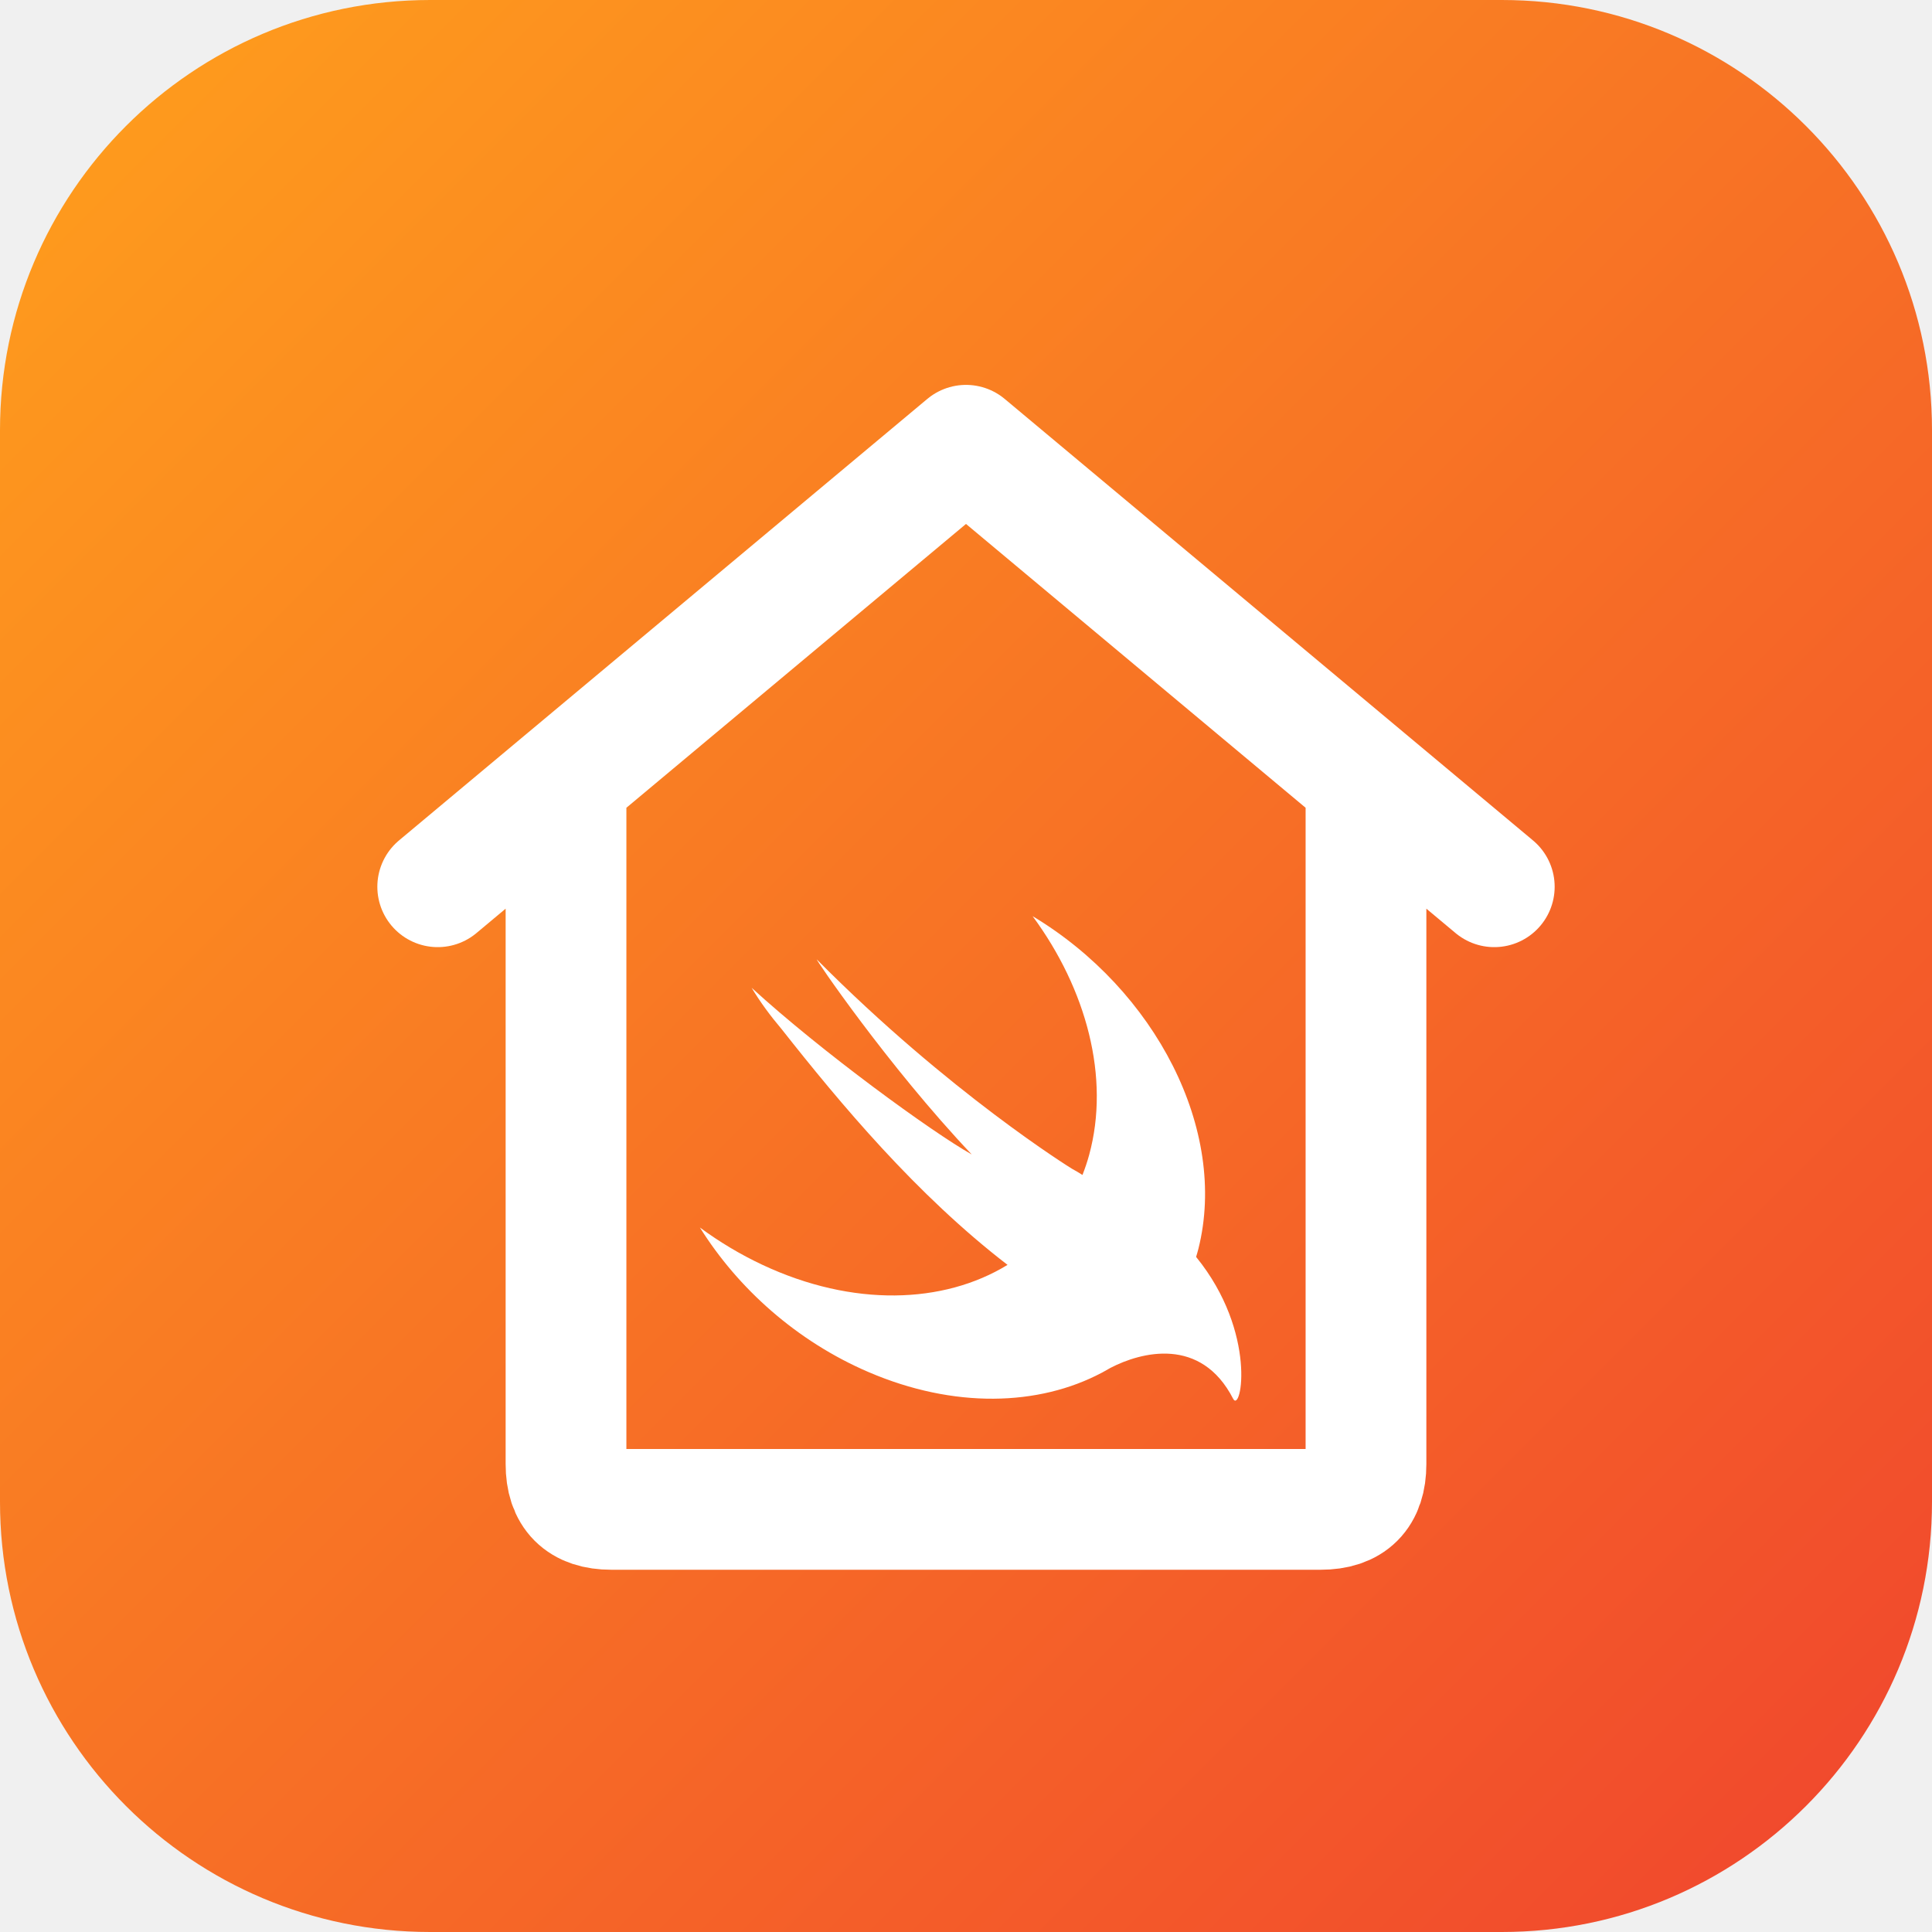
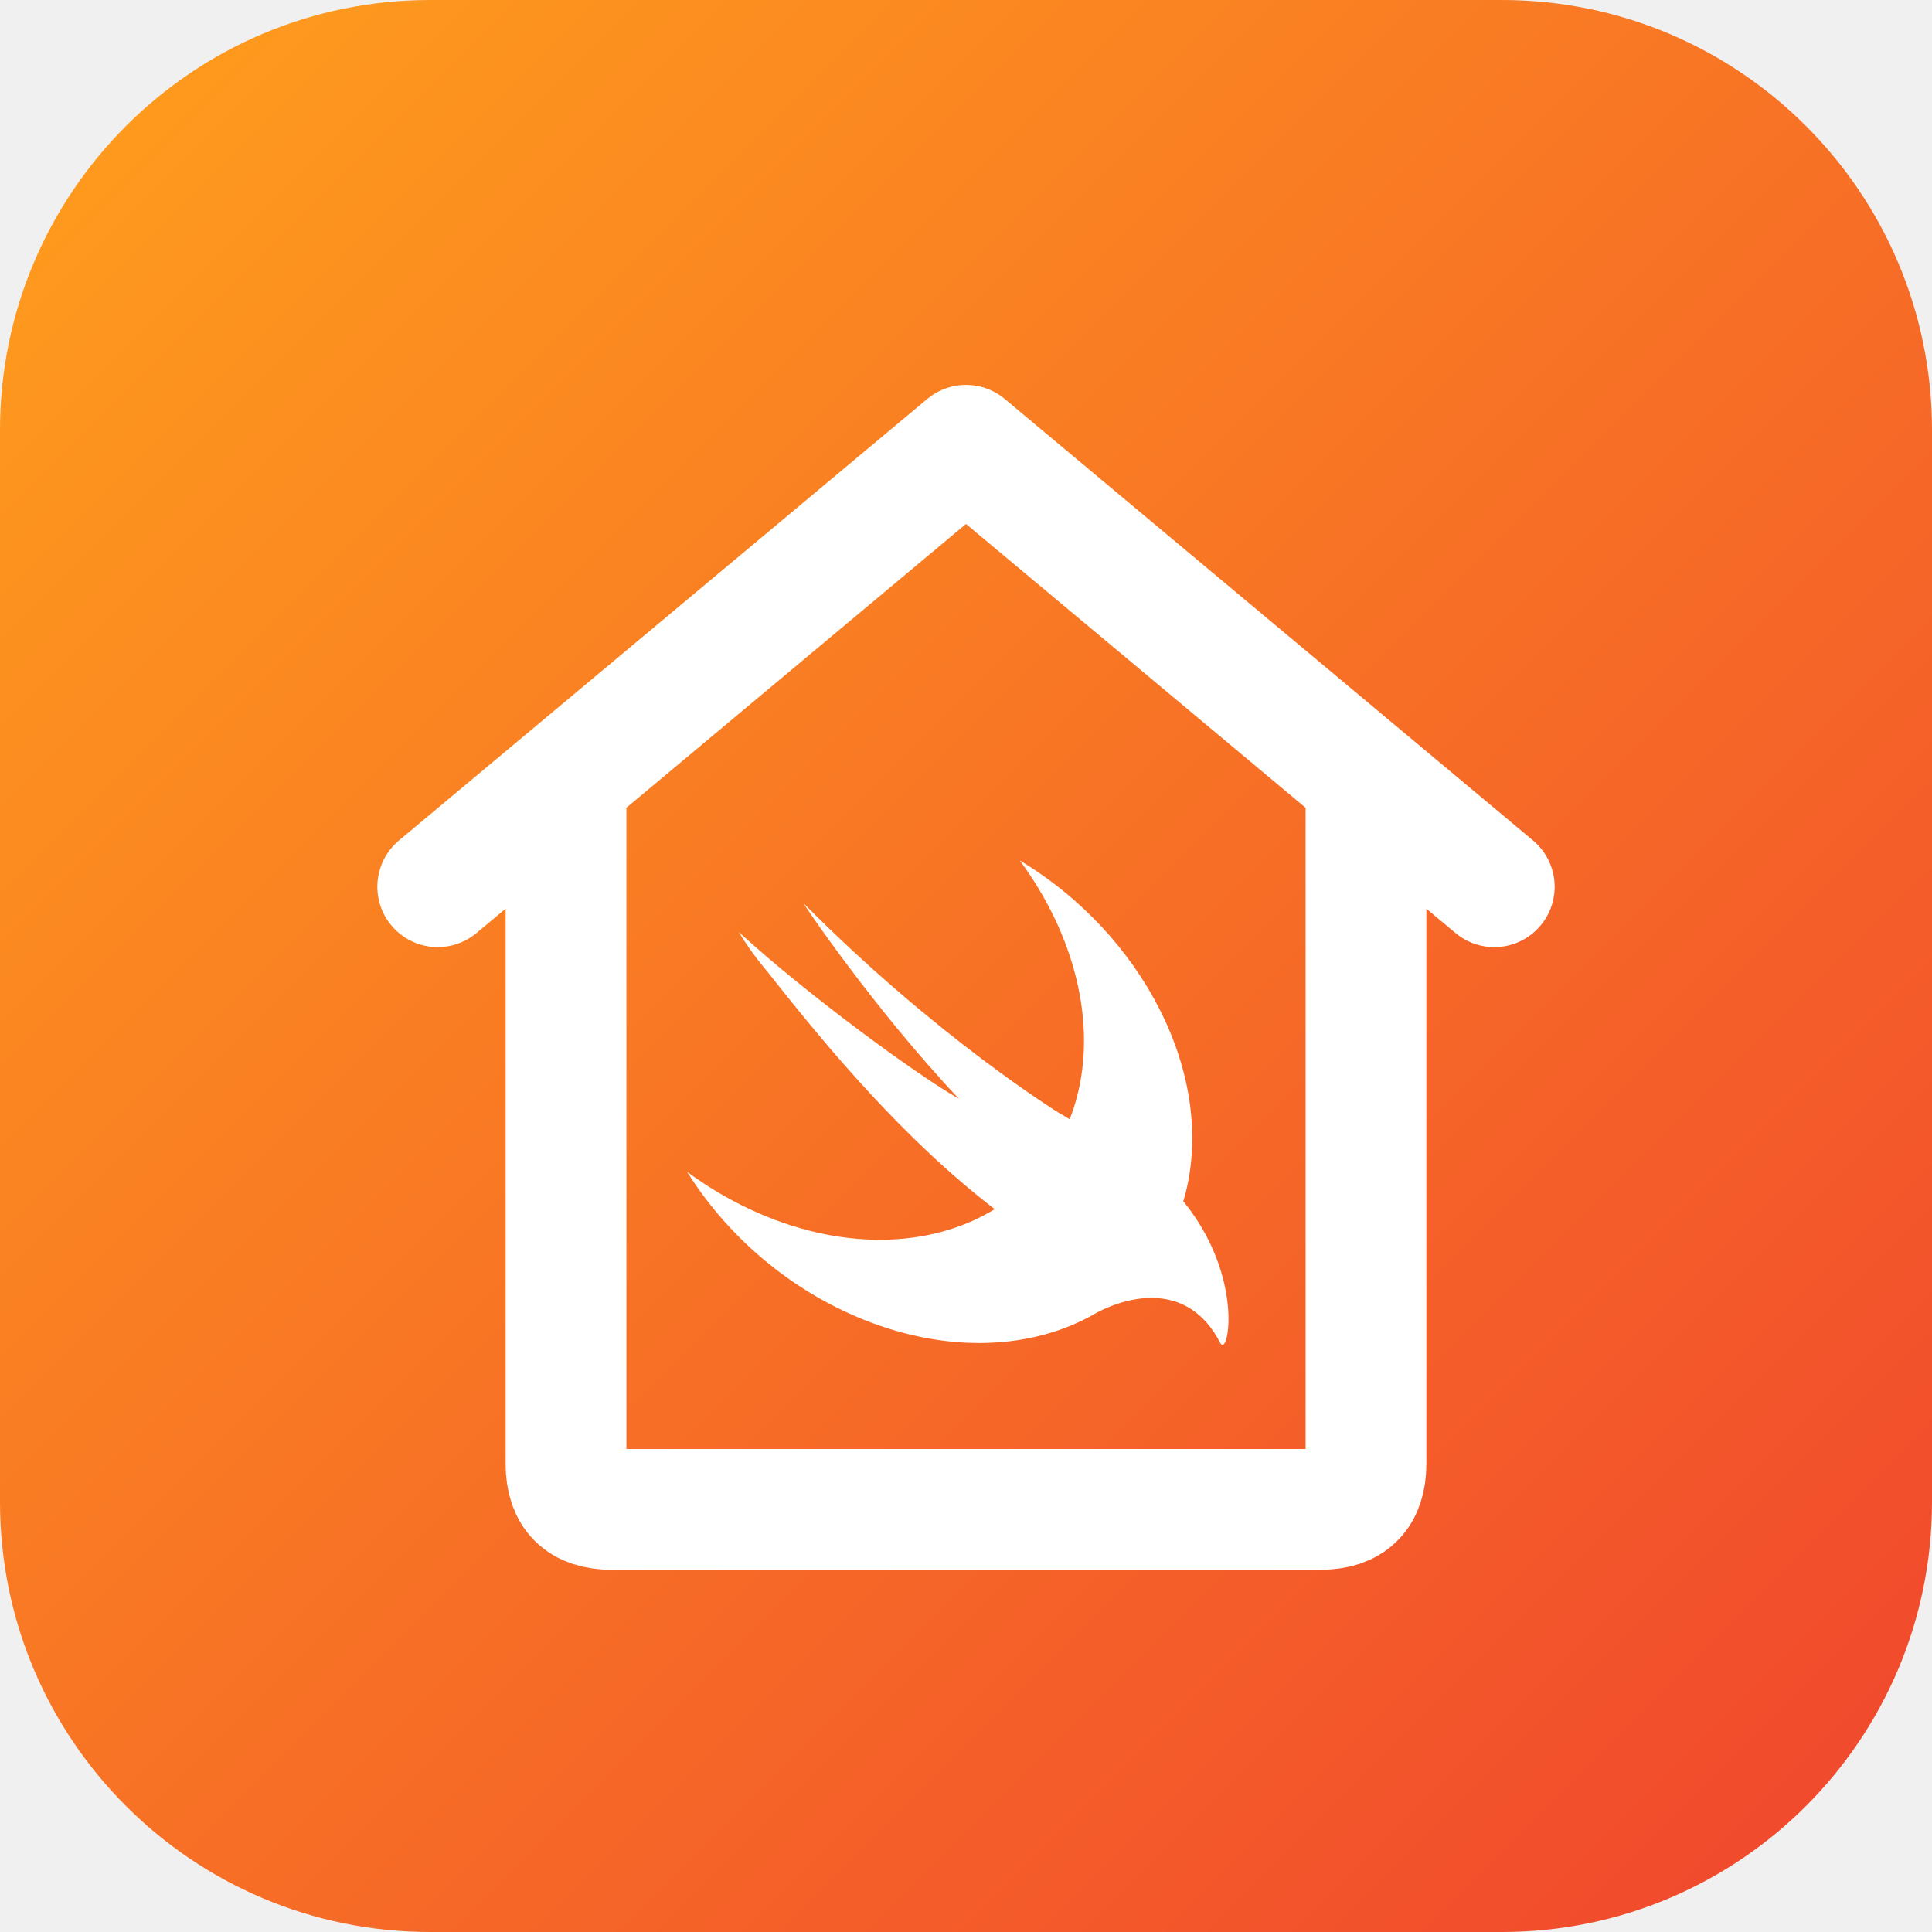
<svg xmlns="http://www.w3.org/2000/svg" viewBox="0 0 1024 1024" width="1024" height="1024">
  <defs>
    <linearGradient id="bg" x1="0" y1="0" x2="1" y2="1">
      <stop offset="0" stop-color="#FFA01C" />
      <stop offset="1" stop-color="#F0442E" />
    </linearGradient>
  </defs>
  <rect width="1024" height="1024" rx="228" fill="url(#bg)" />
  <path d="M232 470 L512 236 L792 470 M300 420 V776 Q300 800 324 800 H700 Q724 800 724 776 V420" fill="none" stroke="#fff" stroke-width="64" stroke-linecap="round" stroke-linejoin="round" />
-   <path fill="#fff" transform="translate(512 614) scale(6.4) translate(-28 -28.5)" d="m47.06 36.66-.004-.004c.066-.224.134-.446.191-.675 2.465-9.821-3.55-21.432-13.731-27.546 4.461 6.048 6.434 13.374 4.681 19.78-.156.571-.344 1.12-.552 1.653-.225-.148-.51-.316-.89-.527 0 0-10.127-6.252-21.103-17.312-.288-.29 5.852 8.777 12.822 16.14-3.284-1.843-12.434-8.5-18.227-13.802.712 1.187 1.558 2.33 2.489 3.43C17.573 23.932 23.882 31.5 31.44 37.314c-5.31 3.25-12.814 3.502-20.285.003a30.646 30.646 0 0 1-5.193-3.098c3.162 5.058 8.033 9.423 13.96 11.97 7.07 3.039 14.1 2.833 19.336.05l-.004.007c.024-.016.055-.032.08-.047.214-.116.428-.234.636-.358 2.516-1.306 7.485-2.63 10.152 2.559.654 1.27 2.041-5.46-3.061-11.74z" />
+   <path fill="#fff" transform="translate(512 588) scale(6.4) translate(-29.06 -29.05)" d="m47.06 36.66-.004-.004c.066-.224.134-.446.191-.675 2.465-9.821-3.55-21.432-13.731-27.546 4.461 6.048 6.434 13.374 4.681 19.78-.156.571-.344 1.12-.552 1.653-.225-.148-.51-.316-.89-.527 0 0-10.127-6.252-21.103-17.312-.288-.29 5.852 8.777 12.822 16.14-3.284-1.843-12.434-8.5-18.227-13.802.712 1.187 1.558 2.33 2.489 3.43C17.573 23.932 23.882 31.5 31.44 37.314c-5.31 3.25-12.814 3.502-20.285.003a30.646 30.646 0 0 1-5.193-3.098c3.162 5.058 8.033 9.423 13.96 11.97 7.07 3.039 14.1 2.833 19.336.05l-.004.007c.024-.016.055-.032.08-.047.214-.116.428-.234.636-.358 2.516-1.306 7.485-2.63 10.152 2.559.654 1.27 2.041-5.46-3.061-11.74z" />
</svg>
